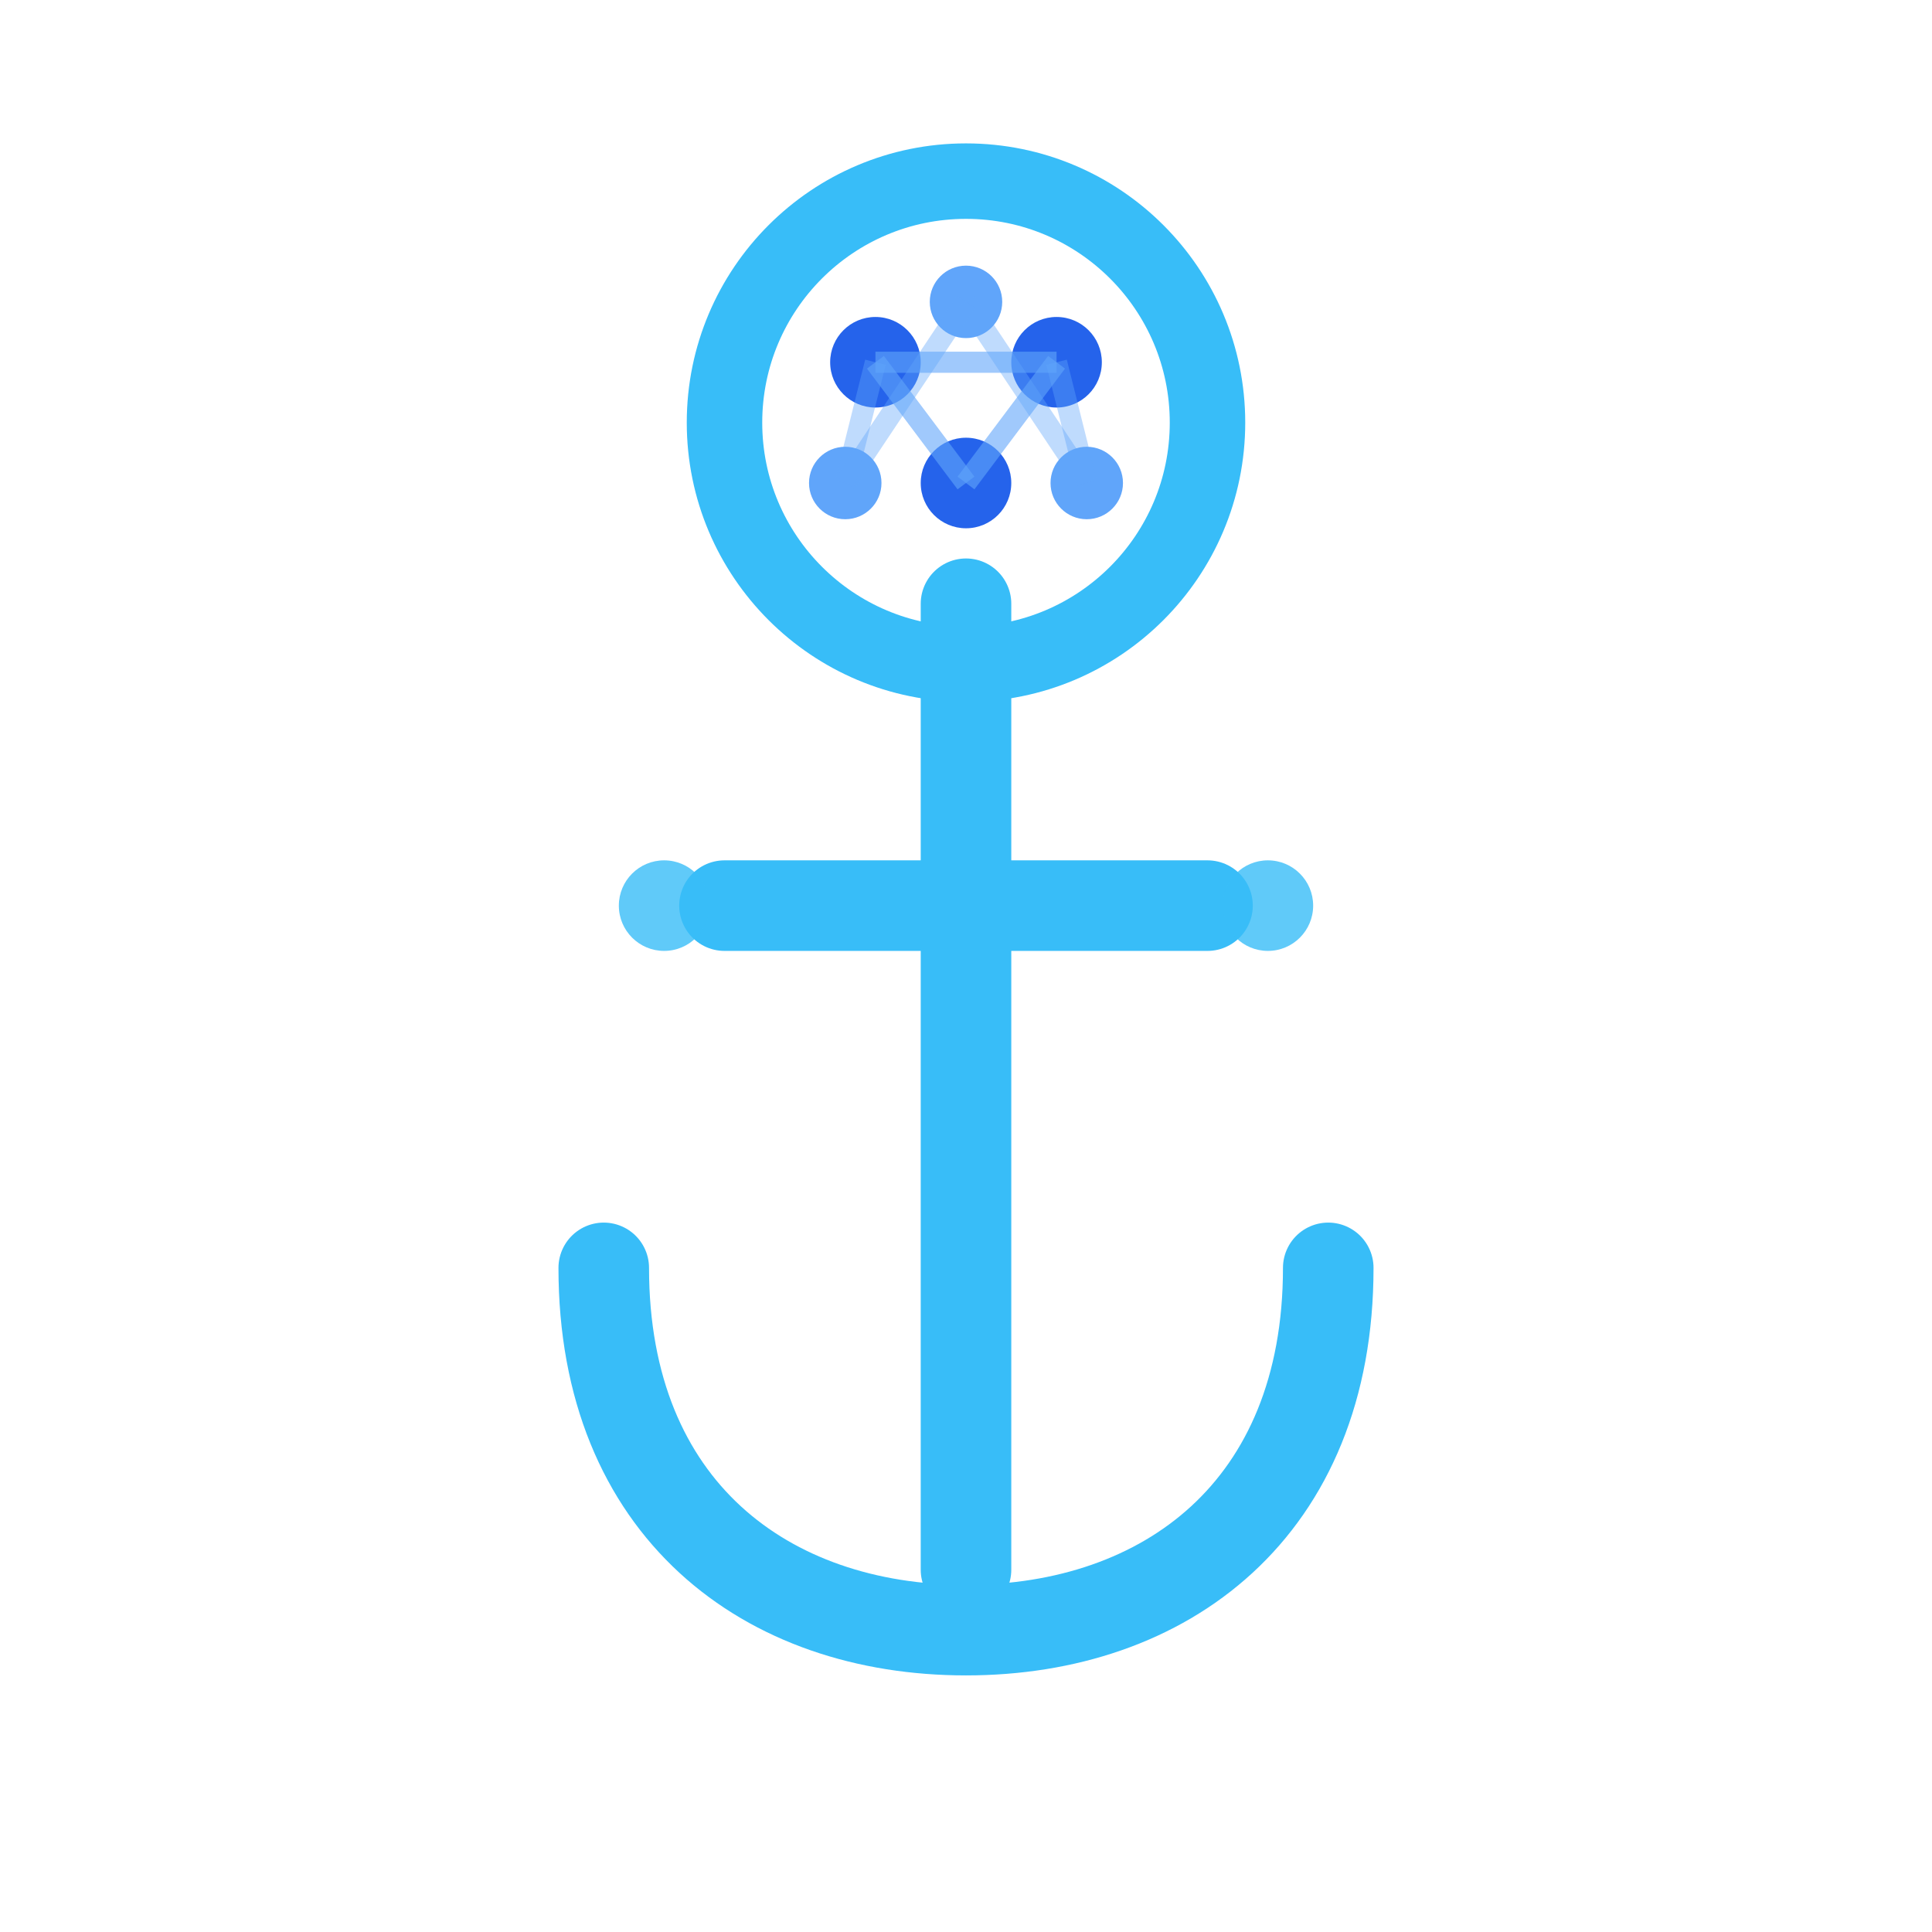
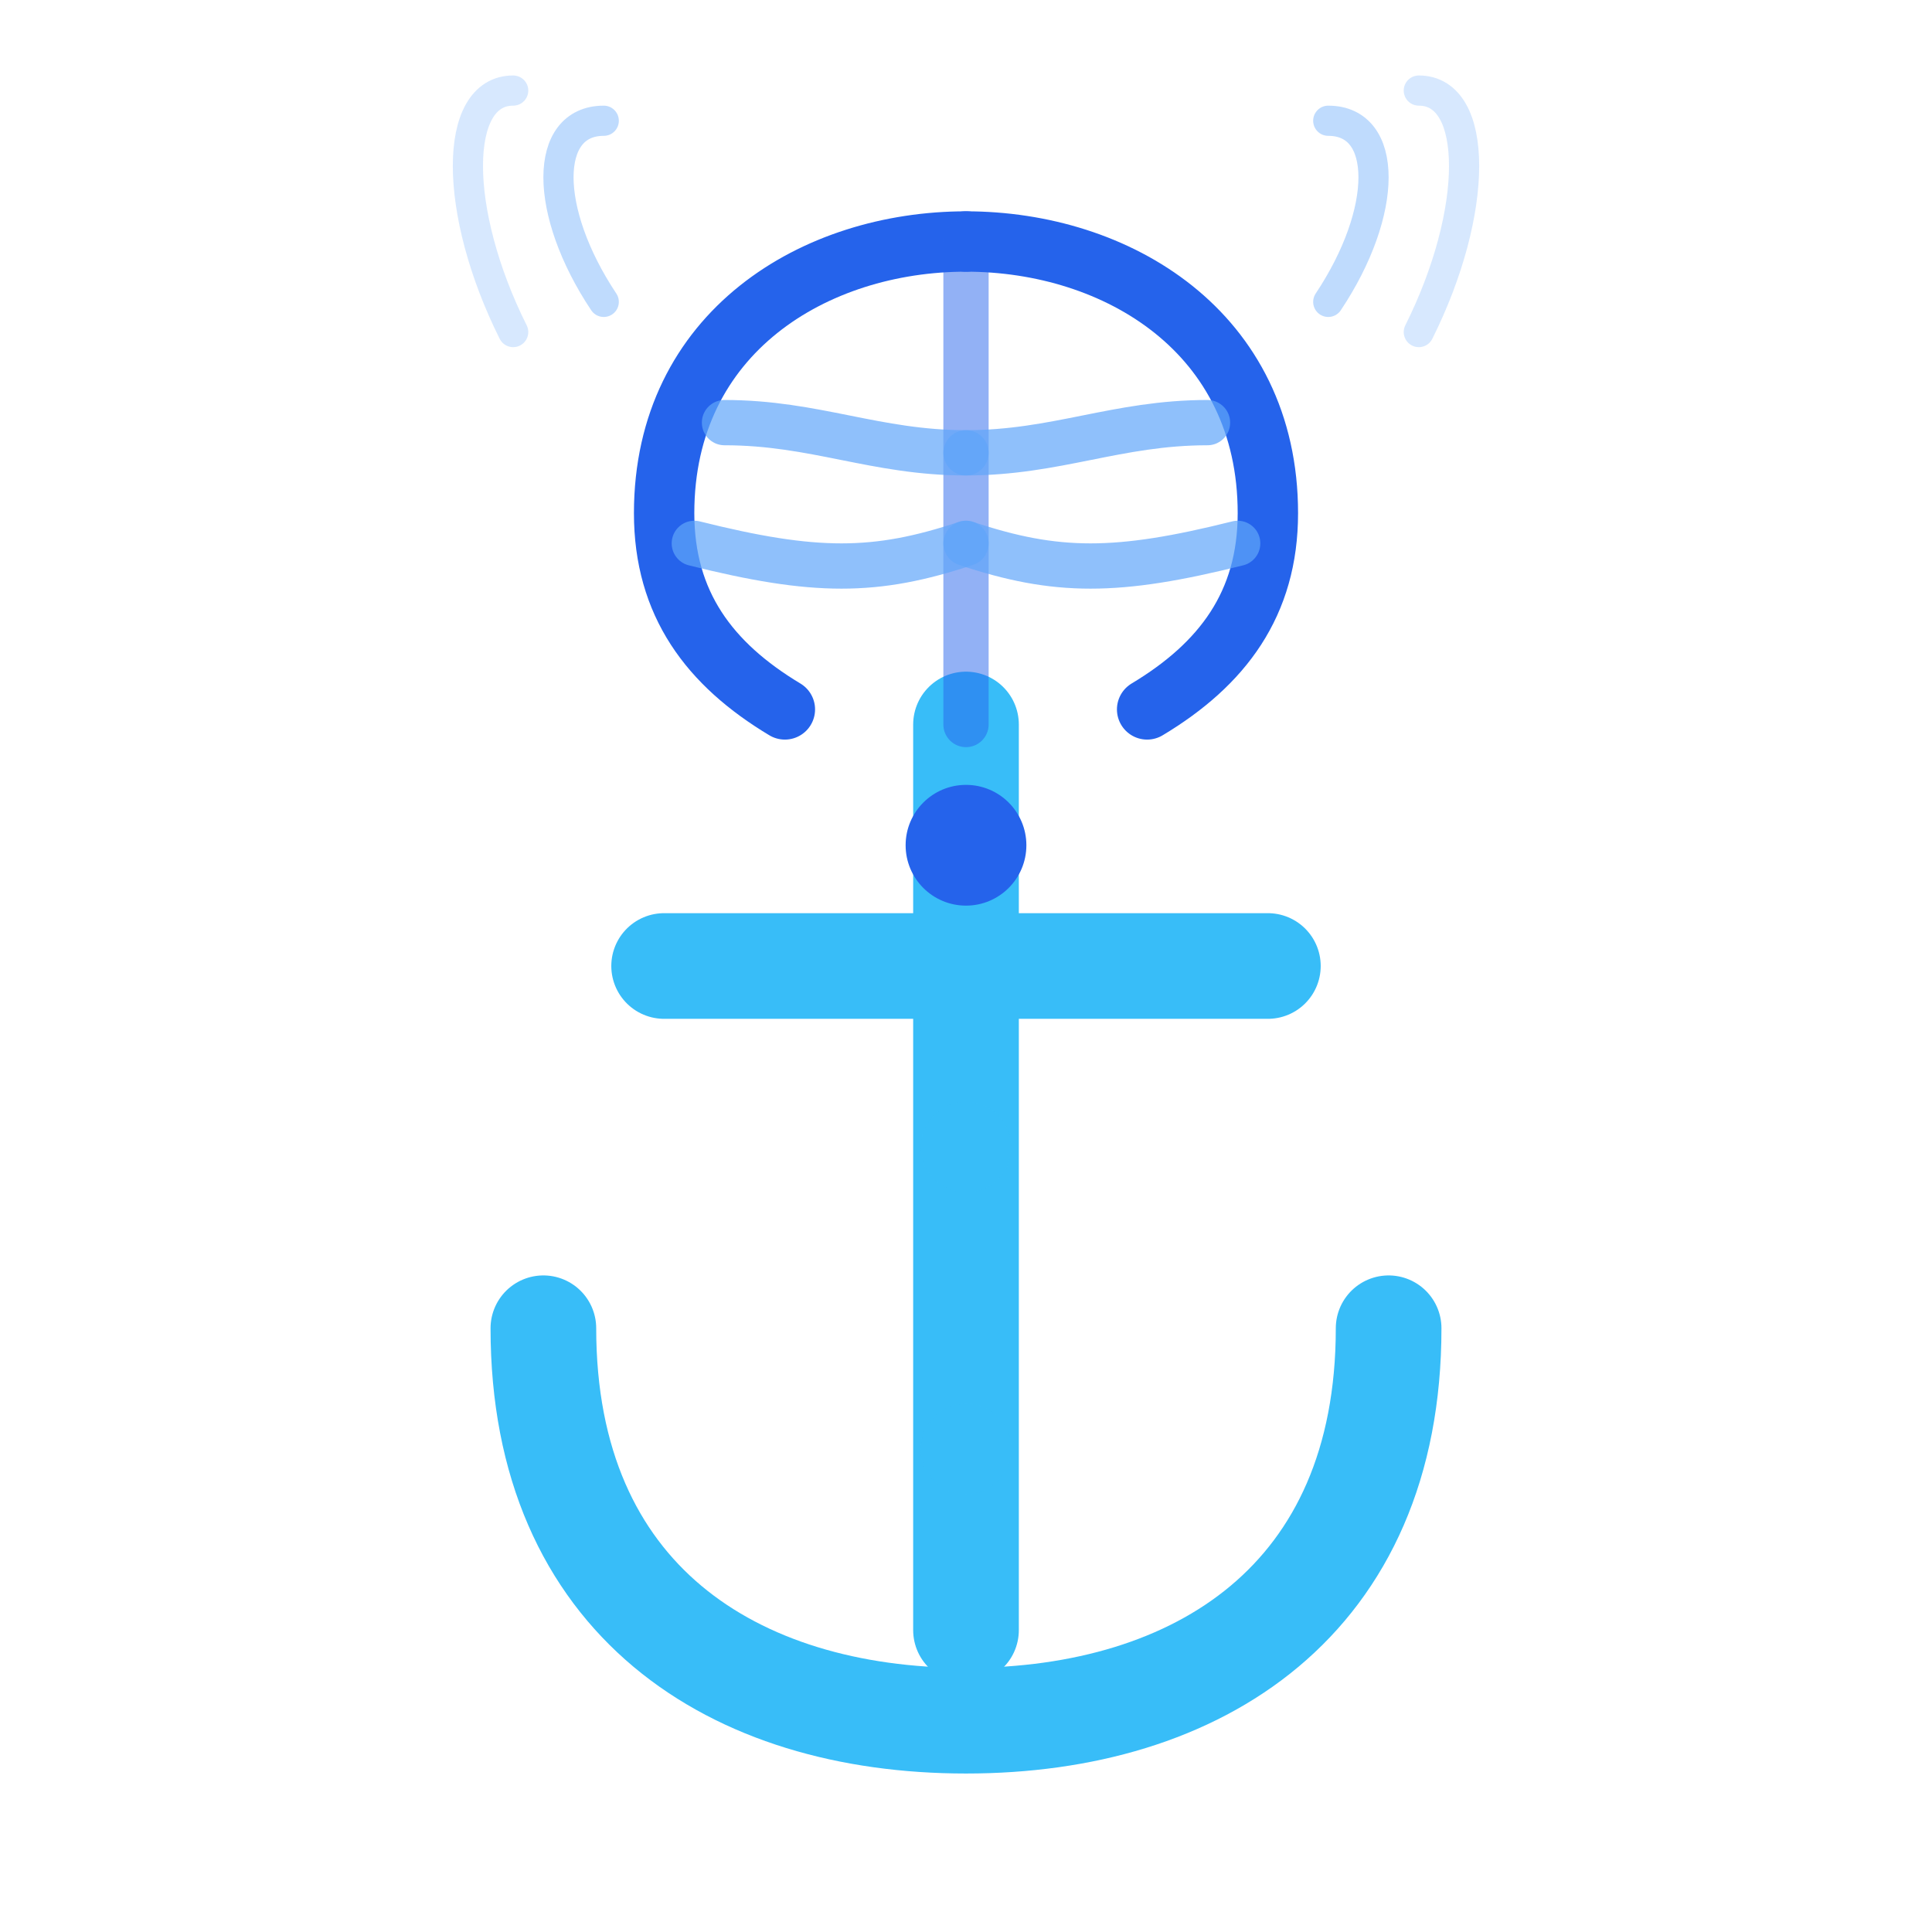
<svg xmlns="http://www.w3.org/2000/svg" viewBox="0 0 64 64" fill="none">
-   <path d="M32 20V52" stroke="#38bdf8" stroke-width="3" stroke-linecap="round" />
-   <path d="M20 42c0 8 5.4 12 12 12s12-4 12-12" stroke="#38bdf8" stroke-width="3" stroke-linecap="round" />
-   <path d="M24 30h16" stroke="#38bdf8" stroke-width="3" stroke-linecap="round" />
-   <circle cx="32" cy="14" r="8" stroke="#38bdf8" stroke-width="2.5" />
-   <circle cx="29" cy="12" r="1.5" fill="#2563eb" />
-   <circle cx="35" cy="12" r="1.5" fill="#2563eb" />
-   <circle cx="32" cy="16" r="1.5" fill="#2563eb" />
-   <circle cx="28" cy="16" r="1.2" fill="#60a5fa" />
-   <circle cx="36" cy="16" r="1.2" fill="#60a5fa" />
-   <circle cx="32" cy="10" r="1.2" fill="#60a5fa" />
-   <line x1="29" y1="12" x2="35" y2="12" stroke="#60a5fa" stroke-width="0.7" opacity="0.6" />
-   <line x1="29" y1="12" x2="32" y2="16" stroke="#60a5fa" stroke-width="0.7" opacity="0.6" />
-   <line x1="35" y1="12" x2="32" y2="16" stroke="#60a5fa" stroke-width="0.7" opacity="0.6" />
-   <line x1="28" y1="16" x2="32" y2="10" stroke="#60a5fa" stroke-width="0.7" opacity="0.4" />
-   <line x1="36" y1="16" x2="32" y2="10" stroke="#60a5fa" stroke-width="0.7" opacity="0.4" />
-   <line x1="29" y1="12" x2="28" y2="16" stroke="#60a5fa" stroke-width="0.7" opacity="0.4" />
-   <line x1="35" y1="12" x2="36" y2="16" stroke="#60a5fa" stroke-width="0.7" opacity="0.4" />
-   <circle cx="22" cy="30" r="1.5" fill="#38bdf8" opacity="0.8" />
-   <circle cx="42" cy="30" r="1.5" fill="#38bdf8" opacity="0.8" />
+   <path d="M32 24V54" stroke="#38bdf8" stroke-width="3.5" stroke-linecap="round" />
+   <path d="M18 44c0 9 6.3 13 14 13s14-4 14-13" stroke="#38bdf8" stroke-width="3.5" stroke-linecap="round" fill="none" />
+   <path d="M22 32h20" stroke="#38bdf8" stroke-width="3.5" stroke-linecap="round" />
+   <path d="M25 18c-4-1-7 2-7 6s3 5 6 5h0c-1 0 1 0 0 0" stroke="none" />
+   <path d="M32 8c-5 0-10 3-10 9 0 3 1.5 5 4 6.5" stroke="#2563eb" stroke-width="2" stroke-linecap="round" fill="none" />
+   <path d="M32 8c5 0 10 3 10 9 0 3-1.5 5-4 6.5" stroke="#2563eb" stroke-width="2" stroke-linecap="round" fill="none" />
+   <path d="M32 8v16" stroke="#2563eb" stroke-width="1.5" stroke-linecap="round" opacity="0.5" />
+   <path d="M24 14c3 0 5 1 8 1" stroke="#60a5fa" stroke-width="1.5" stroke-linecap="round" fill="none" opacity="0.7" />
+   <path d="M23 18c4 1 6 1 9 0" stroke="#60a5fa" stroke-width="1.5" stroke-linecap="round" fill="none" opacity="0.7" />
+   <path d="M40 14c-3 0-5 1-8 1" stroke="#60a5fa" stroke-width="1.5" stroke-linecap="round" fill="none" opacity="0.7" />
+   <path d="M41 18c-4 1-6 1-9 0" stroke="#60a5fa" stroke-width="1.5" stroke-linecap="round" fill="none" opacity="0.7" />
+   <circle cx="32" cy="28" r="2" fill="#2563eb" />
+   <circle cx="32" cy="38" r="1.5" fill="#38bdf8" opacity="0.6" />
+   <circle cx="32" cy="48" r="1.5" fill="#38bdf8" opacity="0.4" />
+   <path d="M20 10c-2-3-2-6 0-6" stroke="#60a5fa" stroke-width="1" stroke-linecap="round" opacity="0.4" />
+   <path d="M17 11c-2-4-2-8 0-8" stroke="#60a5fa" stroke-width="1" stroke-linecap="round" opacity="0.25" />
+   <path d="M44 10c2-3 2-6 0-6" stroke="#60a5fa" stroke-width="1" stroke-linecap="round" opacity="0.4" />
+   <path d="M47 11c2-4 2-8 0-8" stroke="#60a5fa" stroke-width="1" stroke-linecap="round" opacity="0.25" />
</svg>
